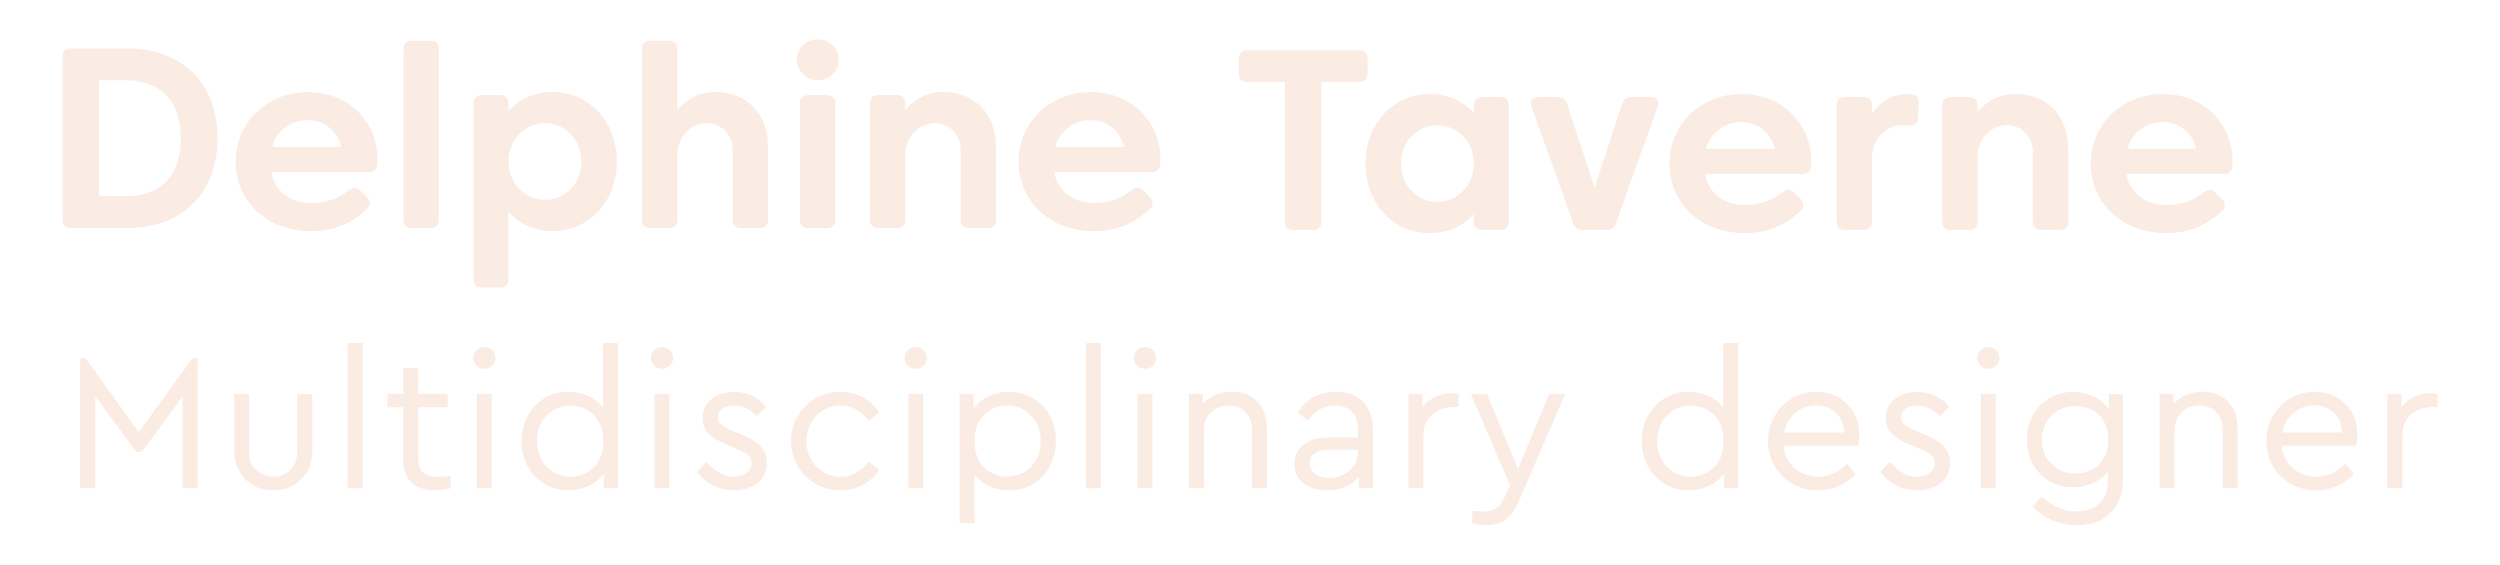
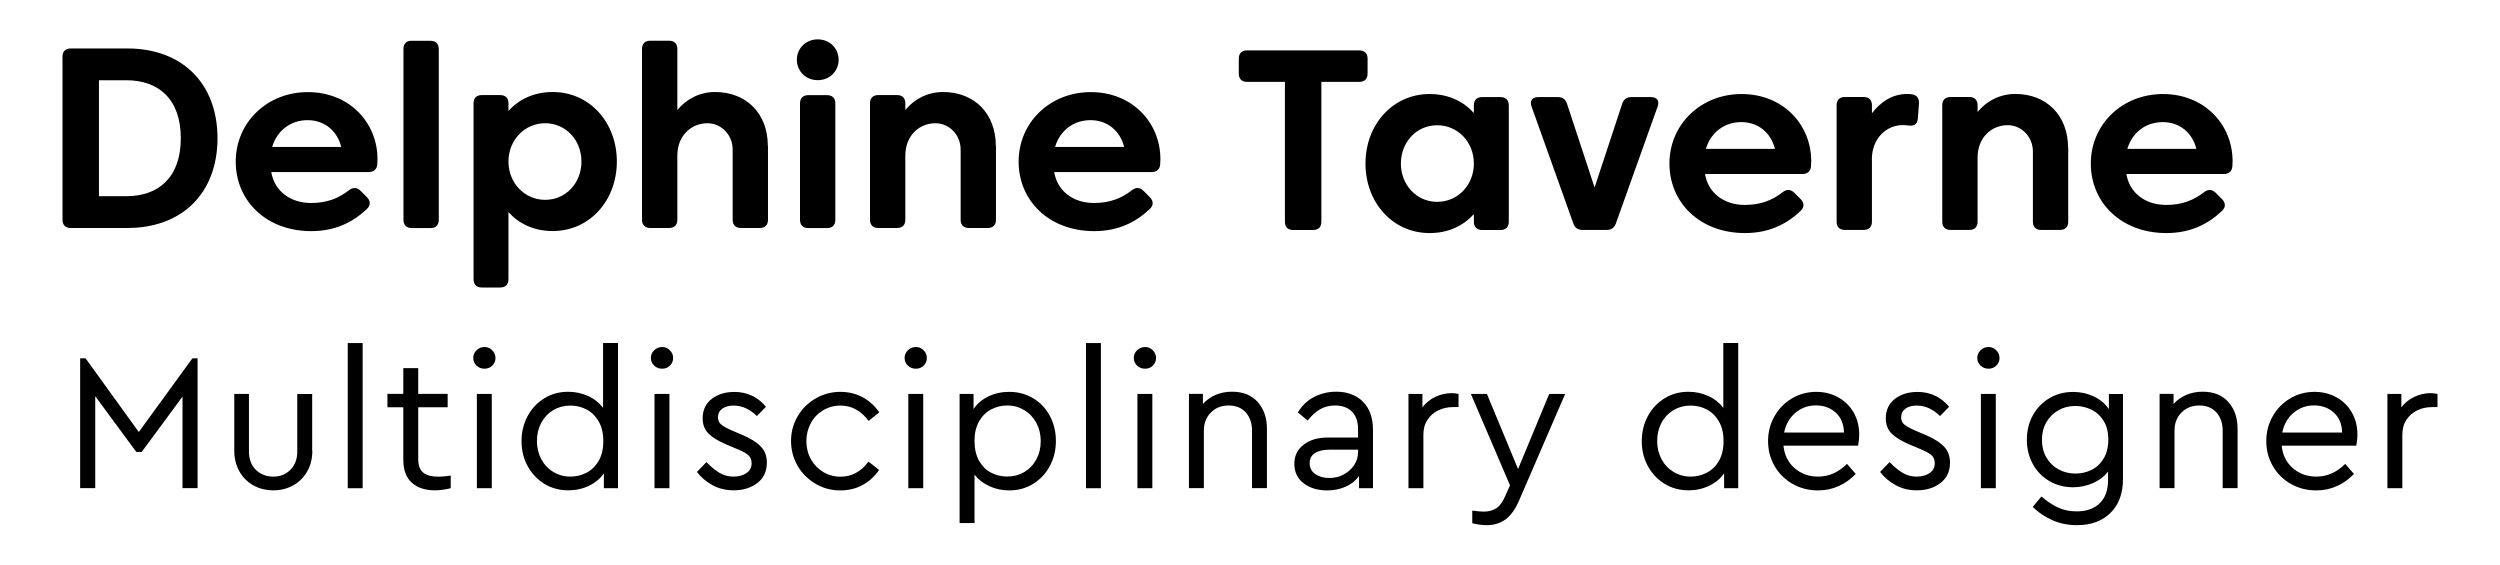
- <svg xmlns="http://www.w3.org/2000/svg" id="uuid-4e023535-2f35-4dc6-a748-c6360b887b36" data-name="Design" viewBox="0 0 310 70">
-   <defs>
-     <style>
-       .uuid-c639a5d3-2a12-4a07-b2a4-5528ba33f0b3 {
-         fill: #faebe3;
-       }
-     </style>
-   </defs>
+ <svg xmlns="http://www.w3.org/2000/svg" viewBox="0 0 310 70" aria-label="Delphine Taverne" role="img">&gt;
  <g>
    <g>
      <path class="uuid-c639a5d3-2a12-4a07-b2a4-5528ba33f0b3" d="M26.97,17.14c0,6.81-4.39,11.13-11.16,11.13h-7.04c-.65,0-1.02-.37-1.02-1.02V7.03c0-.65.37-1.02,1.02-1.02h7.04c6.77,0,11.16,4.33,11.16,11.13ZM12.27,24.33h3.39c3.99,0,6.76-2.32,6.76-7.19s-2.77-7.19-6.76-7.19h-3.39v14.37Z" />
      <path class="uuid-c639a5d3-2a12-4a07-b2a4-5528ba33f0b3" d="M38.58,25.17c1.89,0,3.36-.54,4.68-1.57.51-.4,1-.38,1.45.06l.78.78c.46.46.49.99.03,1.45-1.72,1.64-3.91,2.77-6.92,2.77-5.63,0-9.37-3.8-9.37-8.62s3.85-8.62,8.95-8.62,8.63,3.74,8.63,8.33c0,.21-.02.45-.03.67-.06.62-.48.92-1.1.92h-12.04c.38,2.29,2.29,3.83,4.93,3.83ZM33.76,18.22h8.55c-.48-1.96-2.04-3.32-4.17-3.32s-3.8,1.32-4.39,3.32Z" />
      <path class="uuid-c639a5d3-2a12-4a07-b2a4-5528ba33f0b3" d="M51.05,5.06h2.34c.65,0,1.02.37,1.02,1.02v21.18c0,.65-.37,1.02-1.02,1.02h-2.34c-.65,0-1.02-.37-1.02-1.02V6.07c0-.65.37-1.02,1.02-1.02Z" />
      <path class="uuid-c639a5d3-2a12-4a07-b2a4-5528ba33f0b3" d="M68.54,28.65c-2.31,0-4.18-.89-5.49-2.35v8.33c0,.65-.37,1.02-1.02,1.02h-2.29c-.65,0-1.02-.37-1.02-1.02V12.81c0-.65.37-1.02,1.02-1.02h2.29c.65,0,1.02.37,1.02,1.02v.95c1.3-1.46,3.18-2.35,5.49-2.35,4.6,0,7.95,3.8,7.95,8.62s-3.36,8.62-7.95,8.62ZM67.6,15.28c-2.54,0-4.55,2.08-4.55,4.75s2,4.75,4.55,4.75,4.5-2.07,4.5-4.75-1.97-4.75-4.5-4.75Z" />
      <path class="uuid-c639a5d3-2a12-4a07-b2a4-5528ba33f0b3" d="M95.23,18.08v9.17c0,.65-.37,1.02-1.02,1.02h-2.34c-.65,0-1.02-.37-1.02-1.02v-8.71c0-1.83-1.43-3.26-3.12-3.26-2.02,0-3.74,1.54-3.74,4.02v7.95c0,.65-.37,1.02-1.02,1.02h-2.34c-.65,0-1.02-.37-1.02-1.02V6.07c0-.65.37-1.02,1.02-1.02h2.34c.65,0,1.02.37,1.02,1.02v7.57c1.16-1.4,2.8-2.23,4.69-2.23,3.86,0,6.53,2.67,6.53,6.66Z" />
      <path class="uuid-c639a5d3-2a12-4a07-b2a4-5528ba33f0b3" d="M101.4,4.88c1.46,0,2.59,1.1,2.59,2.53s-1.13,2.53-2.59,2.53-2.59-1.1-2.59-2.53,1.13-2.53,2.59-2.53ZM100.22,11.8h2.34c.65,0,1.02.37,1.02,1.02v14.44c0,.65-.37,1.02-1.02,1.02h-2.34c-.65,0-1.02-.37-1.02-1.02v-14.44c0-.65.37-1.02,1.02-1.02Z" />
      <path class="uuid-c639a5d3-2a12-4a07-b2a4-5528ba33f0b3" d="M123.5,18.08v9.17c0,.65-.37,1.02-1.02,1.02h-2.34c-.65,0-1.02-.37-1.02-1.02v-8.71c0-1.83-1.43-3.26-3.12-3.26-2.02,0-3.74,1.54-3.74,4.02v7.95c0,.65-.37,1.02-1.02,1.02h-2.34c-.65,0-1.02-.37-1.02-1.02v-14.44c0-.65.37-1.02,1.02-1.02h2.34c.65,0,1.02.37,1.02,1.02v.83c1.16-1.4,2.8-2.23,4.69-2.23,3.86,0,6.53,2.67,6.53,6.66Z" />
      <path class="uuid-c639a5d3-2a12-4a07-b2a4-5528ba33f0b3" d="M135.66,25.17c1.89,0,3.36-.54,4.68-1.57.51-.4,1-.38,1.45.06l.78.78c.46.46.49.99.03,1.45-1.72,1.64-3.91,2.77-6.92,2.77-5.63,0-9.37-3.8-9.37-8.62s3.85-8.62,8.95-8.62,8.63,3.74,8.63,8.33c0,.21-.02.45-.03.67-.06.62-.48.92-1.1.92h-12.04c.38,2.29,2.29,3.83,4.93,3.83ZM130.84,18.22h8.55c-.48-1.96-2.04-3.32-4.17-3.32s-3.8,1.32-4.39,3.32Z" />
    </g>
    <g>
      <path class="uuid-c639a5d3-2a12-4a07-b2a4-5528ba33f0b3" d="M154.63,10.15c-.65,0-1.02-.37-1.02-1.02v-1.86c0-.65.37-1.02,1.02-1.02h13.93c.65,0,1.02.37,1.02,1.02v1.86c0,.65-.37,1.02-1.02,1.02h-4.71v17.35c0,.65-.37,1.02-1.02,1.02h-2.48c-.65,0-1.02-.37-1.02-1.02V10.15h-4.71Z" />
      <path class="uuid-c639a5d3-2a12-4a07-b2a4-5528ba33f0b3" d="M177.27,11.66c2.31,0,4.17.89,5.49,2.35v-.95c0-.65.37-1.02,1.02-1.02h2.29c.65,0,1.02.37,1.02,1.02v14.44c0,.65-.37,1.02-1.02,1.02h-2.29c-.65,0-1.02-.37-1.02-1.02v-.95c-1.32,1.46-3.18,2.35-5.49,2.35-4.6,0-7.95-3.8-7.95-8.62s3.36-8.62,7.95-8.62ZM178.21,25.03c2.54,0,4.55-2.07,4.55-4.75s-2-4.75-4.55-4.75-4.5,2.08-4.5,4.75,1.97,4.75,4.5,4.75Z" />
      <path class="uuid-c639a5d3-2a12-4a07-b2a4-5528ba33f0b3" d="M205.55,13.2l-5.18,14.5c-.19.56-.57.81-1.16.81h-2.96c-.59,0-.97-.25-1.16-.81l-5.18-14.5c-.25-.7.08-1.16.83-1.16h2.43c.59,0,.95.27,1.14.83l3.42,10.38,3.42-10.38c.19-.56.56-.83,1.14-.83h2.43c.75,0,1.08.46.83,1.16Z" />
      <path class="uuid-c639a5d3-2a12-4a07-b2a4-5528ba33f0b3" d="M216.36,25.41c1.89,0,3.36-.54,4.68-1.57.51-.4,1-.38,1.45.06l.78.78c.46.46.49.99.03,1.45-1.72,1.64-3.91,2.77-6.92,2.77-5.63,0-9.37-3.8-9.37-8.62s3.85-8.62,8.95-8.62,8.63,3.74,8.63,8.33c0,.21-.02.45-.03.67-.06.62-.48.92-1.1.92h-12.04c.38,2.29,2.29,3.83,4.93,3.83ZM211.54,18.46h8.55c-.48-1.96-2.04-3.32-4.17-3.32s-3.8,1.32-4.39,3.32Z" />
      <path class="uuid-c639a5d3-2a12-4a07-b2a4-5528ba33f0b3" d="M232.12,19.78v7.71c0,.65-.37,1.02-1.02,1.02h-2.34c-.65,0-1.02-.37-1.02-1.02v-14.44c0-.65.37-1.02,1.02-1.02h2.34c.65,0,1.02.37,1.02,1.02v1c1.05-1.4,2.51-2.4,4.4-2.4.22,0,.45.02.65.06.59.11.83.59.78,1.18l-.14,1.84c-.06.68-.48.94-1.18.83-.24-.03-.46-.05-.67-.05-2.1,0-3.85,1.7-3.85,4.26Z" />
      <path class="uuid-c639a5d3-2a12-4a07-b2a4-5528ba33f0b3" d="M256.46,18.32v9.17c0,.65-.37,1.02-1.02,1.02h-2.34c-.65,0-1.02-.37-1.02-1.02v-8.71c0-1.83-1.43-3.26-3.12-3.26-2.02,0-3.74,1.54-3.74,4.02v7.95c0,.65-.37,1.02-1.02,1.02h-2.34c-.65,0-1.02-.37-1.02-1.02v-14.44c0-.65.37-1.02,1.02-1.02h2.34c.65,0,1.02.37,1.02,1.02v.83c1.16-1.4,2.8-2.23,4.69-2.23,3.86,0,6.53,2.67,6.53,6.66Z" />
      <path class="uuid-c639a5d3-2a12-4a07-b2a4-5528ba33f0b3" d="M268.61,25.41c1.89,0,3.36-.54,4.68-1.57.51-.4,1-.38,1.45.06l.78.78c.46.46.49.99.03,1.45-1.72,1.64-3.91,2.77-6.92,2.77-5.63,0-9.37-3.8-9.37-8.62s3.85-8.62,8.95-8.62,8.63,3.74,8.63,8.33c0,.21-.02.45-.03.67-.06.62-.48.92-1.1.92h-12.04c.38,2.29,2.29,3.83,4.93,3.83ZM263.8,18.46h8.55c-.48-1.96-2.04-3.32-4.17-3.32s-3.8,1.32-4.39,3.32Z" />
    </g>
  </g>
  <g>
    <path class="uuid-c639a5d3-2a12-4a07-b2a4-5528ba33f0b3" d="M24.5,44.43v16.1h-1.87v-11.35l-5.06,6.86h-.67l-5.09-6.91v11.4h-1.87v-16.1h.67l6.6,9.14,6.65-9.14h.65Z" />
    <path class="uuid-c639a5d3-2a12-4a07-b2a4-5528ba33f0b3" d="M38.73,55.88c0,.98-.21,1.84-.64,2.58-.42.74-1,1.32-1.74,1.73-.74.41-1.55.61-2.45.61s-1.74-.2-2.47-.61c-.74-.41-1.32-.98-1.74-1.73-.42-.74-.64-1.6-.64-2.58v-7.03h1.82v7.15c0,.94.29,1.7.86,2.26.58.56,1.3.84,2.16.84s1.56-.28,2.12-.85c.57-.57.85-1.32.85-2.24v-7.15h1.85v7.03Z" />
    <path class="uuid-c639a5d3-2a12-4a07-b2a4-5528ba33f0b3" d="M44.97,60.54h-1.85v-18h1.85v18Z" />
    <path class="uuid-c639a5d3-2a12-4a07-b2a4-5528ba33f0b3" d="M55.89,58.98v1.56c-.74.18-1.38.26-1.94.26-1.22,0-2.18-.31-2.88-.94-.7-.62-1.06-1.58-1.06-2.86v-6.5h-1.97v-1.66h1.97v-3.19h1.85v3.19h3.65v1.66h-3.65v6.38c0,.83.21,1.41.64,1.74s1.04.49,1.84.49c.45,0,.97-.05,1.56-.14Z" />
    <path class="uuid-c639a5d3-2a12-4a07-b2a4-5528ba33f0b3" d="M61.03,43.43c.27.26.41.58.41.95s-.13.7-.4.96c-.26.26-.59.38-.97.38s-.71-.13-.98-.38c-.27-.26-.41-.58-.41-.96s.14-.68.41-.95c.27-.26.6-.4.98-.4s.69.13.96.4ZM60.98,60.54h-1.85v-11.69h1.85v11.69Z" />
    <path class="uuid-c639a5d3-2a12-4a07-b2a4-5528ba33f0b3" d="M76.63,42.54v18h-1.75v-1.85c-.45.66-1.07,1.17-1.86,1.55-.79.38-1.64.56-2.56.56-1.09,0-2.07-.27-2.95-.8-.88-.54-1.57-1.27-2.08-2.2s-.76-1.96-.76-3.1.25-2.17.76-3.11c.5-.94,1.2-1.67,2.08-2.21.88-.54,1.86-.8,2.95-.8.88,0,1.7.18,2.47.53.77.35,1.38.84,1.85,1.46v-8.04h1.85ZM72.72,58.62c.62-.32,1.13-.81,1.51-1.46.38-.66.58-1.47.58-2.45s-.19-1.8-.58-2.46c-.38-.66-.89-1.16-1.51-1.48-.62-.32-1.29-.48-1.99-.48-.78,0-1.49.19-2.12.56-.63.38-1.13.9-1.49,1.57-.36.67-.54,1.42-.54,2.26s.18,1.58.54,2.26c.36.67.86,1.2,1.49,1.58.63.38,1.34.58,2.12.58.7,0,1.37-.16,1.99-.48Z" />
    <path class="uuid-c639a5d3-2a12-4a07-b2a4-5528ba33f0b3" d="M83.06,43.43c.27.26.41.58.41.95s-.13.7-.4.96c-.26.26-.59.38-.97.38s-.71-.13-.98-.38c-.27-.26-.41-.58-.41-.96s.14-.68.41-.95c.27-.26.6-.4.98-.4s.69.13.96.4ZM83.01,60.54h-1.85v-11.69h1.85v11.69Z" />
    <path class="uuid-c639a5d3-2a12-4a07-b2a4-5528ba33f0b3" d="M93.28,49.08c.66.33,1.22.78,1.7,1.36l-1.13,1.15c-.4-.4-.84-.72-1.33-.95-.49-.23-1-.35-1.55-.35-.58,0-1.04.13-1.4.38-.36.26-.54.62-.54,1.08,0,.38.14.69.43.92.29.23.78.49,1.46.78l1.08.46c1.09.46,1.88.96,2.36,1.48.49.52.73,1.18.73,1.98,0,1.09-.4,1.93-1.19,2.53-.79.6-1.76.9-2.92.9-.98,0-1.85-.21-2.63-.64-.78-.42-1.42-.97-1.93-1.64l1.18-1.22c.56.58,1.1,1.02,1.61,1.33.51.31,1.1.47,1.75.47s1.17-.15,1.6-.44.64-.7.64-1.21c0-.46-.16-.82-.48-1.07-.32-.25-.84-.52-1.56-.8l-1.13-.48c-.98-.42-1.7-.86-2.18-1.34-.48-.48-.72-1.11-.72-1.9,0-1.02.38-1.82,1.13-2.4.75-.58,1.69-.86,2.81-.86.82,0,1.55.16,2.21.49Z" />
    <path class="uuid-c639a5d3-2a12-4a07-b2a4-5528ba33f0b3" d="M106.99,49.27c.83.46,1.51,1.08,2.04,1.86l-1.32,1.06c-.94-1.26-2.1-1.9-3.48-1.9-.8,0-1.52.2-2.17.59-.65.39-1.16.92-1.52,1.6s-.55,1.41-.55,2.21.18,1.56.55,2.23.88,1.2,1.52,1.6c.65.39,1.37.59,2.17.59,1.38,0,2.53-.62,3.46-1.87l1.32,1.03c-.53.78-1.2,1.4-2.03,1.86s-1.75.68-2.77.68c-1.12,0-2.15-.27-3.08-.82s-1.68-1.28-2.22-2.22c-.54-.94-.82-1.96-.82-3.08s.27-2.14.82-3.07c.54-.93,1.28-1.66,2.22-2.21.94-.54,1.96-.82,3.08-.82,1.02,0,1.95.23,2.78.68Z" />
    <path class="uuid-c639a5d3-2a12-4a07-b2a4-5528ba33f0b3" d="M114.52,43.43c.27.26.41.58.41.95s-.13.7-.4.96c-.26.26-.59.38-.97.38s-.71-.13-.98-.38c-.27-.26-.41-.58-.41-.96s.14-.68.41-.95c.27-.26.6-.4.98-.4s.69.13.96.4ZM114.48,60.54h-1.85v-11.69h1.85v11.69Z" />
    <path class="uuid-c639a5d3-2a12-4a07-b2a4-5528ba33f0b3" d="M128.13,49.39c.88.54,1.57,1.27,2.06,2.2.5.93.74,1.96.74,3.1s-.25,2.17-.76,3.11c-.5.94-1.2,1.67-2.08,2.21-.88.54-1.86.8-2.95.8-.86,0-1.68-.17-2.44-.52-.76-.34-1.38-.82-1.86-1.43v6h-1.85v-16.01h1.73v1.87c.45-.67,1.07-1.2,1.86-1.57.79-.38,1.64-.56,2.56-.56,1.1,0,2.1.27,2.98.8ZM127.02,58.53c.63-.38,1.13-.9,1.49-1.57.36-.67.54-1.42.54-2.26s-.18-1.58-.54-2.26c-.36-.67-.86-1.2-1.49-1.58-.63-.38-1.34-.58-2.12-.58-.7,0-1.36.16-1.98.48-.62.32-1.12.81-1.5,1.46-.38.66-.58,1.47-.58,2.45s.19,1.8.56,2.46c.38.66.87,1.16,1.49,1.48.62.32,1.28.48,2,.48.78,0,1.49-.19,2.12-.56Z" />
    <path class="uuid-c639a5d3-2a12-4a07-b2a4-5528ba33f0b3" d="M136.51,60.54h-1.85v-18h1.85v18Z" />
    <path class="uuid-c639a5d3-2a12-4a07-b2a4-5528ba33f0b3" d="M142.94,43.43c.27.26.41.58.41.95s-.13.7-.4.96c-.26.26-.59.38-.97.38s-.71-.13-.98-.38c-.27-.26-.41-.58-.41-.96s.14-.68.41-.95c.27-.26.6-.4.98-.4s.69.13.96.4ZM142.89,60.54h-1.85v-11.69h1.85v11.69Z" />
    <path class="uuid-c639a5d3-2a12-4a07-b2a4-5528ba33f0b3" d="M155.95,49.85c.77.85,1.15,1.96,1.15,3.34v7.34h-1.85v-7.13c0-.93-.26-1.68-.78-2.26-.52-.58-1.23-.86-2.12-.86s-1.63.29-2.21.88-.86,1.33-.86,2.24v7.13h-1.85v-11.69h1.73v1.25c.43-.48.96-.85,1.57-1.12.62-.26,1.29-.4,2.03-.4,1.36,0,2.42.42,3.19,1.27Z" />
    <path class="uuid-c639a5d3-2a12-4a07-b2a4-5528ba33f0b3" d="M169,49.81c.83.82,1.25,1.99,1.25,3.53v7.2h-1.73v-1.51c-.43.58-.98,1.02-1.66,1.32s-1.43.46-2.28.46c-1.2,0-2.18-.3-2.94-.89s-1.14-1.39-1.14-2.4.38-1.78,1.15-2.38,1.78-.89,3.05-.89h3.7v-1.01c0-.96-.25-1.69-.76-2.2-.5-.5-1.2-.76-2.08-.76-.7,0-1.33.16-1.87.47-.54.31-1.06.78-1.54,1.4l-1.22-1.01c.53-.86,1.21-1.51,2.04-1.93s1.74-.64,2.71-.64c1.38,0,2.48.41,3.31,1.22ZM166.6,58.84c.54-.28.98-.67,1.31-1.16.33-.5.49-1.04.49-1.63v-.29h-3.48c-.82,0-1.44.14-1.87.42-.43.28-.65.69-.65,1.24,0,.59.23,1.05.7,1.37.46.32,1.04.48,1.73.48.64,0,1.23-.14,1.78-.42Z" />
    <path class="uuid-c639a5d3-2a12-4a07-b2a4-5528ba33f0b3" d="M180.86,48.85v1.63h-.7c-.66,0-1.26.14-1.82.41-.56.27-1.01.66-1.34,1.18-.34.51-.5,1.13-.5,1.85v6.62h-1.85v-11.69h1.73v1.66c.42-.56.95-.99,1.6-1.3.65-.3,1.32-.46,2.03-.46.26,0,.54.03.86.1Z" />
    <path class="uuid-c639a5d3-2a12-4a07-b2a4-5528ba33f0b3" d="M194.08,48.85l-5.76,13.32c-.45,1.02-1,1.77-1.64,2.24-.65.47-1.42.71-2.32.71-.59,0-1.19-.08-1.8-.24v-1.56c.61.08,1.08.12,1.42.12.61,0,1.12-.14,1.55-.41.42-.27.79-.76,1.09-1.46l.62-1.39-4.85-11.33h1.99l3.86,9.31,3.86-9.31h1.97Z" />
    <path class="uuid-c639a5d3-2a12-4a07-b2a4-5528ba33f0b3" d="M215.54,42.54v18h-1.75v-1.85c-.45.66-1.07,1.17-1.86,1.55-.79.38-1.64.56-2.56.56-1.09,0-2.07-.27-2.95-.8-.88-.54-1.57-1.27-2.08-2.2s-.76-1.96-.76-3.1.25-2.17.76-3.11c.5-.94,1.2-1.67,2.08-2.21.88-.54,1.86-.8,2.95-.8.88,0,1.7.18,2.47.53.77.35,1.38.84,1.85,1.46v-8.04h1.85ZM211.63,58.62c.62-.32,1.13-.81,1.51-1.46.38-.66.58-1.47.58-2.45s-.19-1.8-.58-2.46c-.38-.66-.89-1.16-1.51-1.48-.62-.32-1.29-.48-1.99-.48-.78,0-1.49.19-2.12.56-.63.38-1.13.9-1.49,1.57-.36.67-.54,1.42-.54,2.26s.18,1.58.54,2.26c.36.67.86,1.2,1.49,1.58.63.38,1.34.58,2.12.58.7,0,1.37-.16,1.99-.48Z" />
    <path class="uuid-c639a5d3-2a12-4a07-b2a4-5528ba33f0b3" d="M230.39,55.26h-9.24c.11,1.15.57,2.08,1.37,2.78.8.7,1.78,1.06,2.93,1.06,1.33,0,2.52-.53,3.58-1.58l1.08,1.25c-.61.64-1.31,1.14-2.1,1.5s-1.65.54-2.58.54c-1.15,0-2.2-.27-3.14-.8-.94-.54-1.69-1.27-2.23-2.2-.54-.93-.82-1.96-.82-3.1s.26-2.15.79-3.08c.53-.94,1.25-1.68,2.16-2.22.91-.54,1.92-.82,3.02-.82.99,0,1.9.22,2.71.67.82.45,1.46,1.07,1.92,1.87.46.8.7,1.71.7,2.74,0,.5-.05.96-.14,1.39ZM222.62,51.19c-.72.62-1.18,1.43-1.39,2.44h7.42c-.02-1.04-.36-1.86-1.02-2.46-.66-.6-1.48-.9-2.46-.9s-1.82.31-2.54.92Z" />
    <path class="uuid-c639a5d3-2a12-4a07-b2a4-5528ba33f0b3" d="M239.99,49.08c.66.33,1.22.78,1.7,1.36l-1.13,1.15c-.4-.4-.84-.72-1.33-.95-.49-.23-1-.35-1.55-.35-.58,0-1.04.13-1.4.38-.36.26-.54.62-.54,1.08,0,.38.14.69.43.92.29.23.78.49,1.46.78l1.08.46c1.09.46,1.88.96,2.36,1.48.49.52.73,1.18.73,1.98,0,1.09-.4,1.93-1.19,2.53-.79.6-1.76.9-2.92.9-.98,0-1.85-.21-2.63-.64-.78-.42-1.42-.97-1.93-1.64l1.18-1.22c.56.58,1.1,1.02,1.61,1.33.51.31,1.1.47,1.75.47s1.17-.15,1.6-.44.64-.7.64-1.21c0-.46-.16-.82-.48-1.07-.32-.25-.84-.52-1.56-.8l-1.13-.48c-.98-.42-1.7-.86-2.18-1.34-.48-.48-.72-1.11-.72-1.9,0-1.02.38-1.82,1.13-2.4.75-.58,1.69-.86,2.81-.86.82,0,1.55.16,2.21.49Z" />
    <path class="uuid-c639a5d3-2a12-4a07-b2a4-5528ba33f0b3" d="M247.53,43.43c.27.26.41.58.41.95s-.13.7-.4.96c-.26.26-.59.38-.97.38s-.71-.13-.98-.38c-.27-.26-.41-.58-.41-.96s.14-.68.41-.95c.27-.26.6-.4.98-.4s.69.13.96.4ZM247.48,60.54h-1.85v-11.69h1.85v11.69Z" />
    <path class="uuid-c639a5d3-2a12-4a07-b2a4-5528ba33f0b3" d="M263.25,48.85v10.56c0,1.78-.52,3.17-1.55,4.19-1.03,1.02-2.41,1.52-4.14,1.52-1.14,0-2.17-.21-3.11-.64-.94-.42-1.73-.96-2.39-1.62l1.08-1.3c.66.58,1.33,1.03,2.02,1.36.69.33,1.47.49,2.35.49,1.22,0,2.17-.34,2.86-1.01.69-.67,1.03-1.64,1.03-2.9v-1.03c-.46.61-1.08,1.08-1.86,1.43-.78.34-1.6.52-2.48.52-1.09,0-2.07-.26-2.94-.77-.87-.51-1.56-1.21-2.05-2.11s-.74-1.9-.74-3.02.25-2.13.74-3.02c.5-.9,1.18-1.6,2.05-2.12.87-.52,1.85-.78,2.94-.78.93,0,1.79.19,2.58.56.79.38,1.41.9,1.86,1.57v-1.87h1.75ZM259.35,58.26c.62-.3,1.12-.77,1.5-1.4.38-.63.58-1.41.58-2.34s-.19-1.7-.58-2.33c-.38-.62-.89-1.09-1.51-1.39s-1.29-.46-1.99-.46c-.78,0-1.49.18-2.12.54-.63.36-1.13.86-1.49,1.49-.36.63-.54,1.36-.54,2.17s.18,1.54.54,2.17c.36.63.86,1.12,1.49,1.48.63.35,1.34.53,2.12.53.72,0,1.39-.15,2-.46Z" />
    <path class="uuid-c639a5d3-2a12-4a07-b2a4-5528ba33f0b3" d="M276.31,49.85c.77.85,1.15,1.96,1.15,3.34v7.34h-1.85v-7.13c0-.93-.26-1.68-.78-2.26-.52-.58-1.23-.86-2.12-.86s-1.63.29-2.21.88-.86,1.33-.86,2.24v7.13h-1.85v-11.69h1.73v1.25c.43-.48.96-.85,1.57-1.12.62-.26,1.29-.4,2.03-.4,1.36,0,2.42.42,3.19,1.27Z" />
    <path class="uuid-c639a5d3-2a12-4a07-b2a4-5528ba33f0b3" d="M292.17,55.26h-9.24c.11,1.15.57,2.08,1.37,2.78.8.7,1.78,1.06,2.93,1.06,1.33,0,2.52-.53,3.58-1.58l1.08,1.25c-.61.64-1.31,1.14-2.1,1.5s-1.65.54-2.58.54c-1.15,0-2.2-.27-3.14-.8-.94-.54-1.69-1.27-2.23-2.2-.54-.93-.82-1.96-.82-3.1s.26-2.15.79-3.08c.53-.94,1.25-1.68,2.16-2.22.91-.54,1.92-.82,3.02-.82.99,0,1.9.22,2.71.67.82.45,1.46,1.07,1.92,1.87.46.8.7,1.71.7,2.74,0,.5-.05.96-.14,1.39ZM284.39,51.19c-.72.62-1.18,1.43-1.39,2.44h7.42c-.02-1.04-.36-1.86-1.02-2.46-.66-.6-1.48-.9-2.46-.9s-1.82.31-2.54.92Z" />
    <path class="uuid-c639a5d3-2a12-4a07-b2a4-5528ba33f0b3" d="M302.25,48.85v1.63h-.7c-.66,0-1.26.14-1.82.41-.56.27-1.01.66-1.34,1.18-.34.51-.5,1.13-.5,1.85v6.62h-1.85v-11.69h1.73v1.66c.42-.56.95-.99,1.6-1.3.65-.3,1.32-.46,2.03-.46.26,0,.54.03.86.1Z" />
  </g>
</svg>
